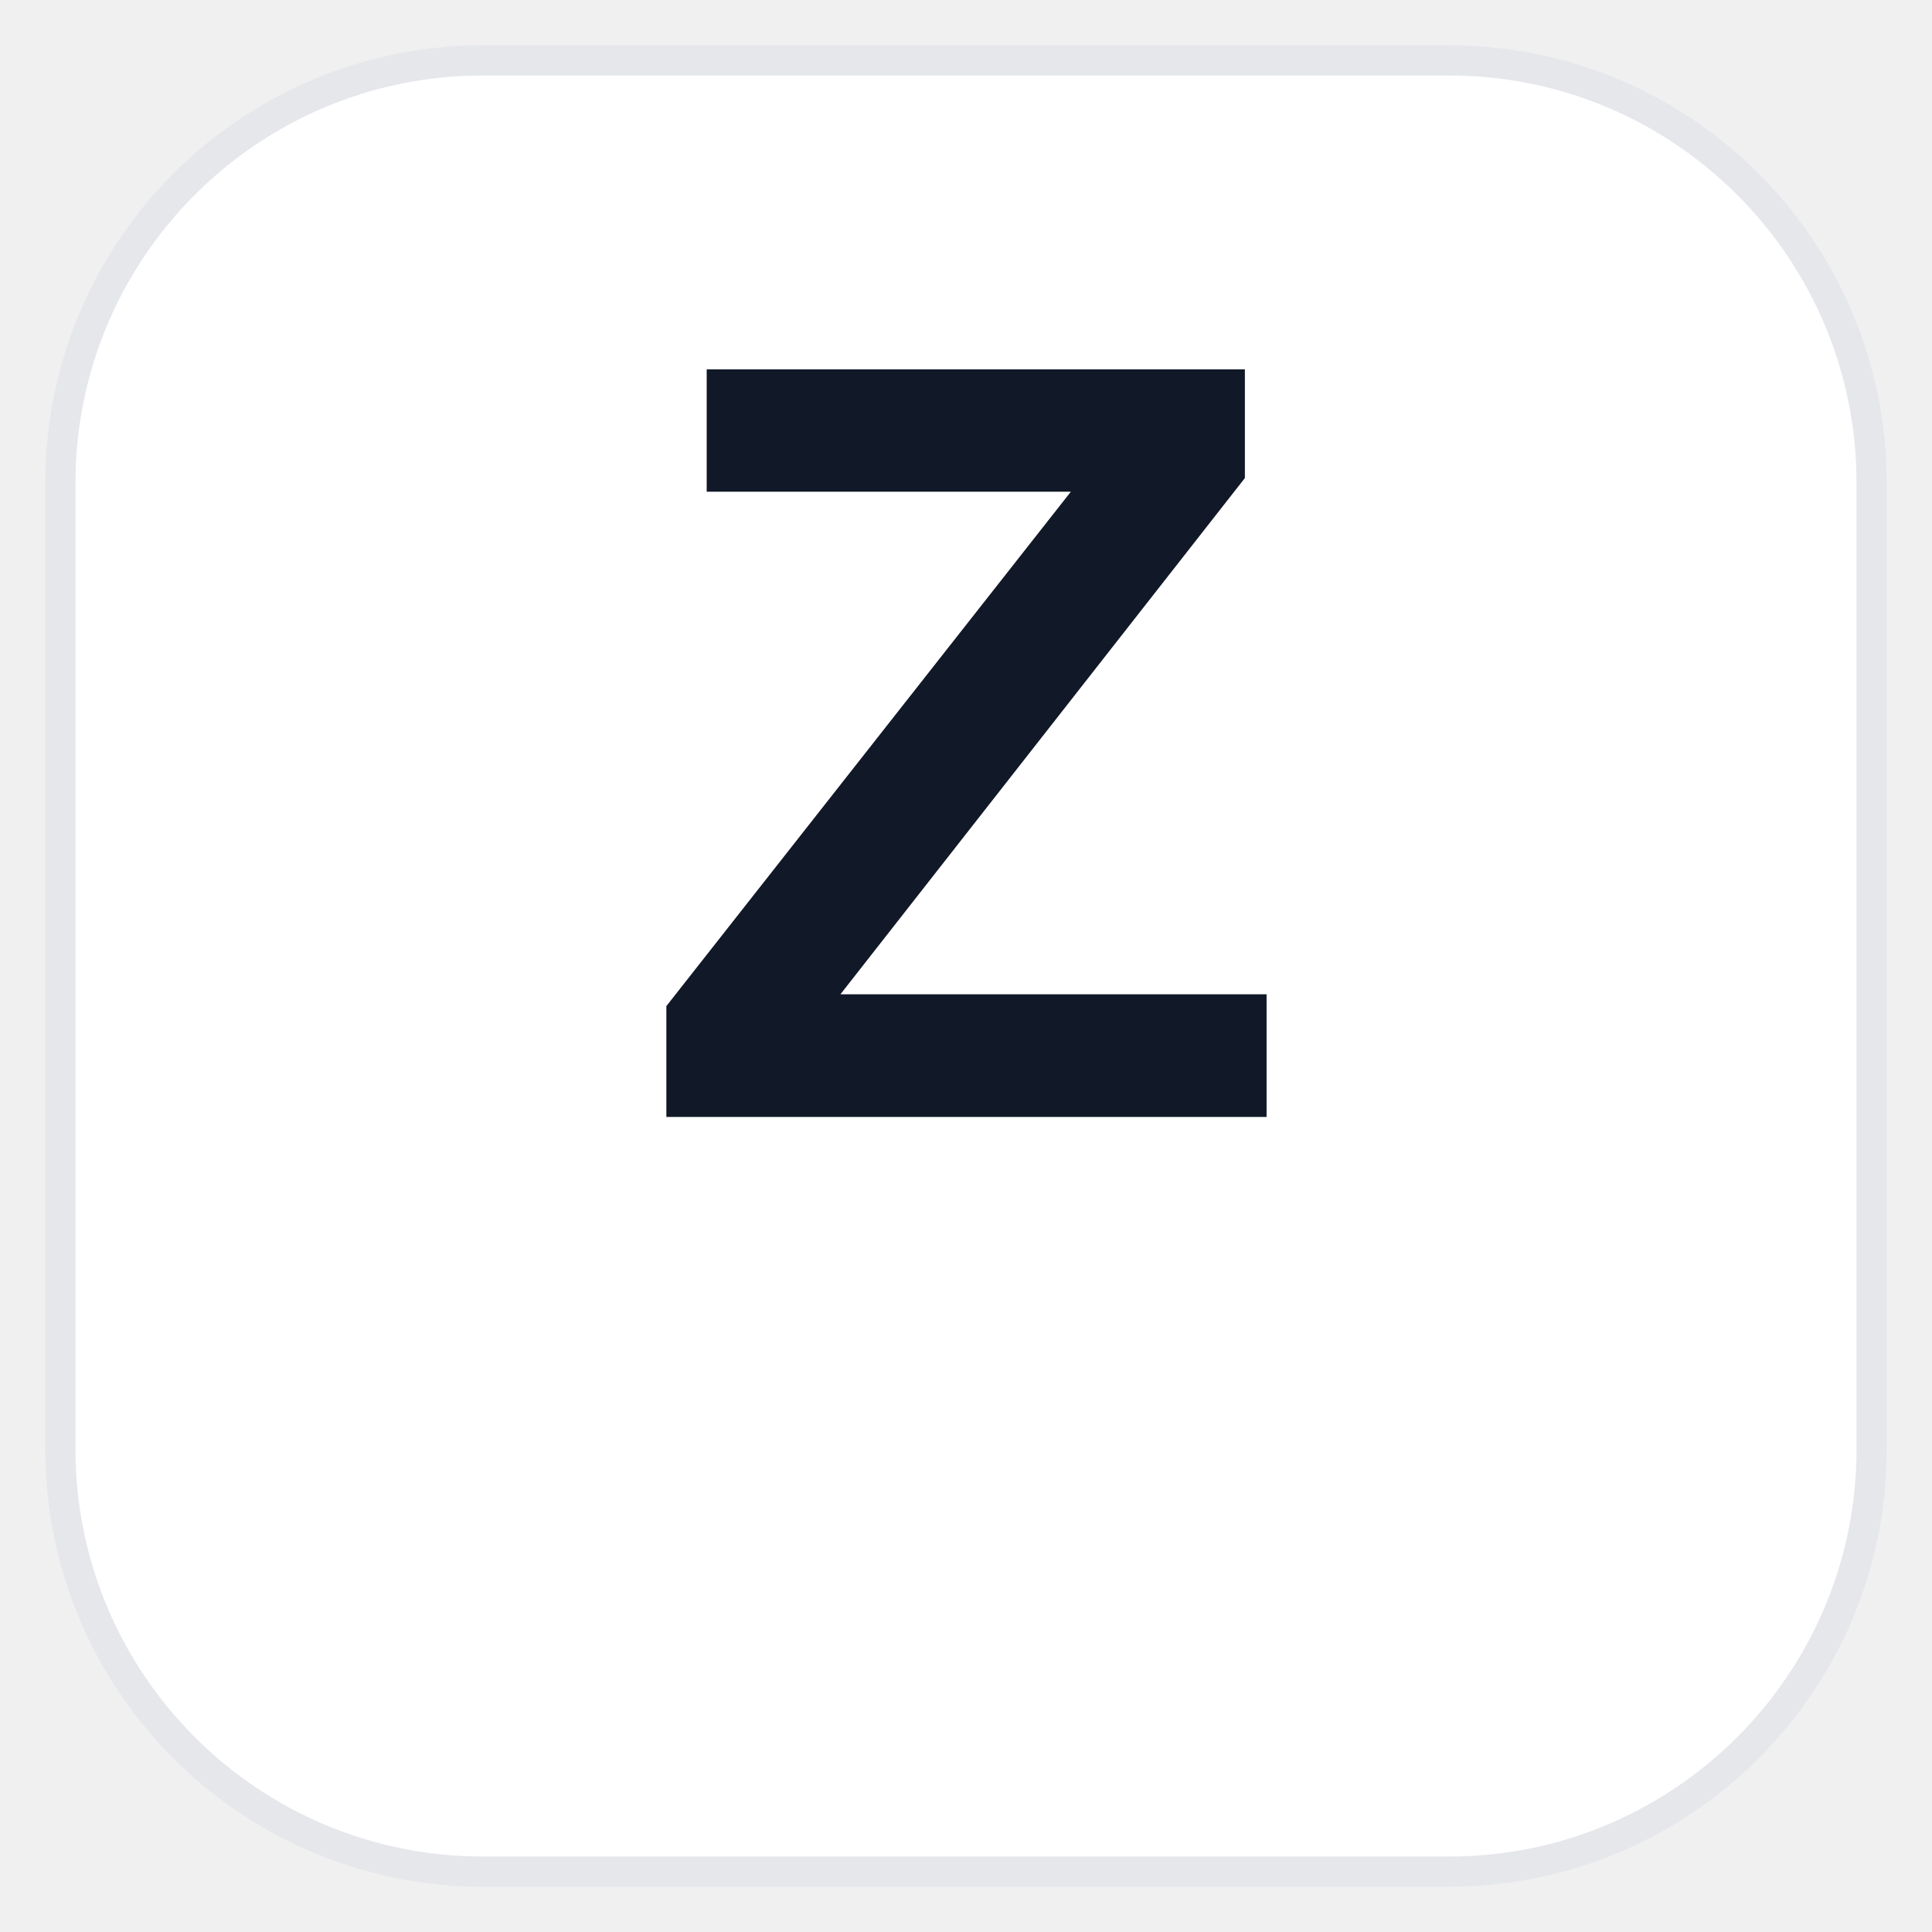
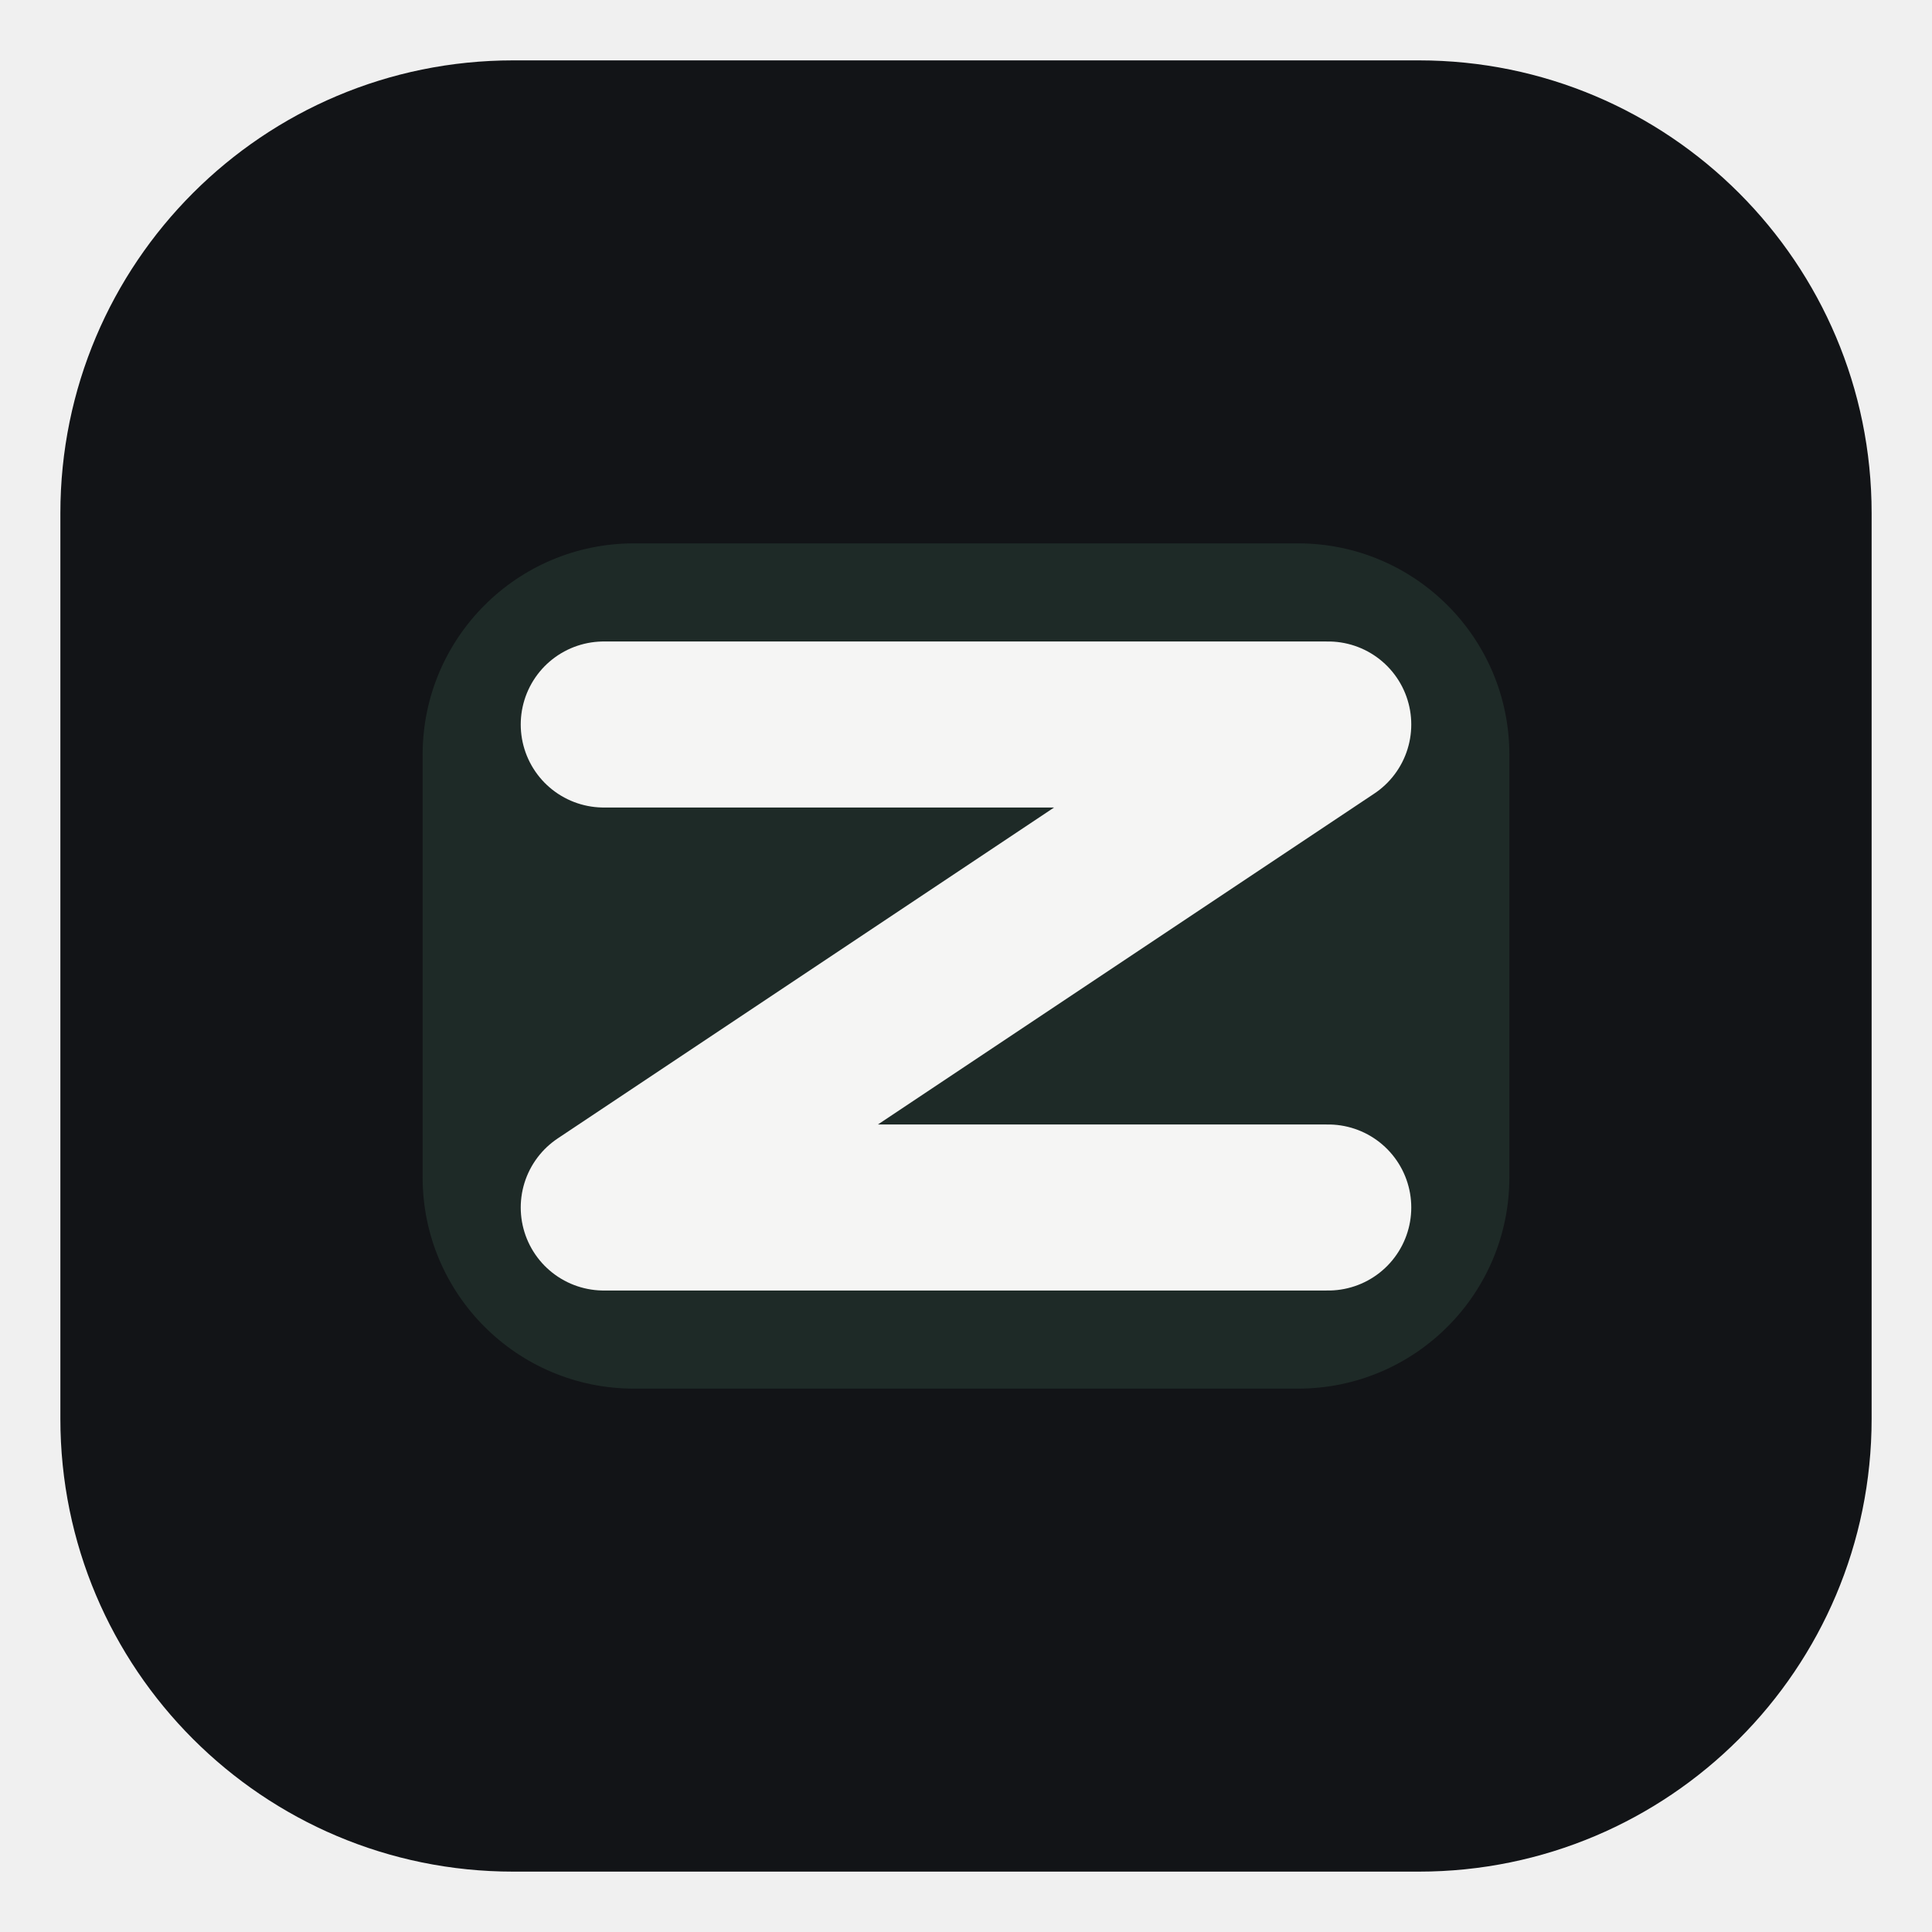
<svg xmlns="http://www.w3.org/2000/svg" viewBox="0 0 128 128" role="img" aria-label="Zero Click Translate">
-   <rect x="4" y="4" width="120" height="120" rx="28" fill="#FFFFFF" />
-   <rect x="4" y="4" width="120" height="120" rx="28" fill="none" stroke="#E5E7EB" stroke-width="2" />
-   <text x="64" y="74" text-anchor="middle" font-family="Segoe UI, Arial Black, Arial, sans-serif" font-size="72" font-weight="800" fill="#111827">Z</text>
+   <rect x="4" y="4" width="120" height="120" rx="30" fill="#121417" />
+   <rect x="28" y="36" width="72" height="56" rx="14" fill="#1E2A27" />
+   <path d="M40 48h48M88 48 40 80M40 80h48" fill="none" stroke="#F5F5F4" stroke-width="11" stroke-linecap="round" stroke-linejoin="round" />
</svg>
